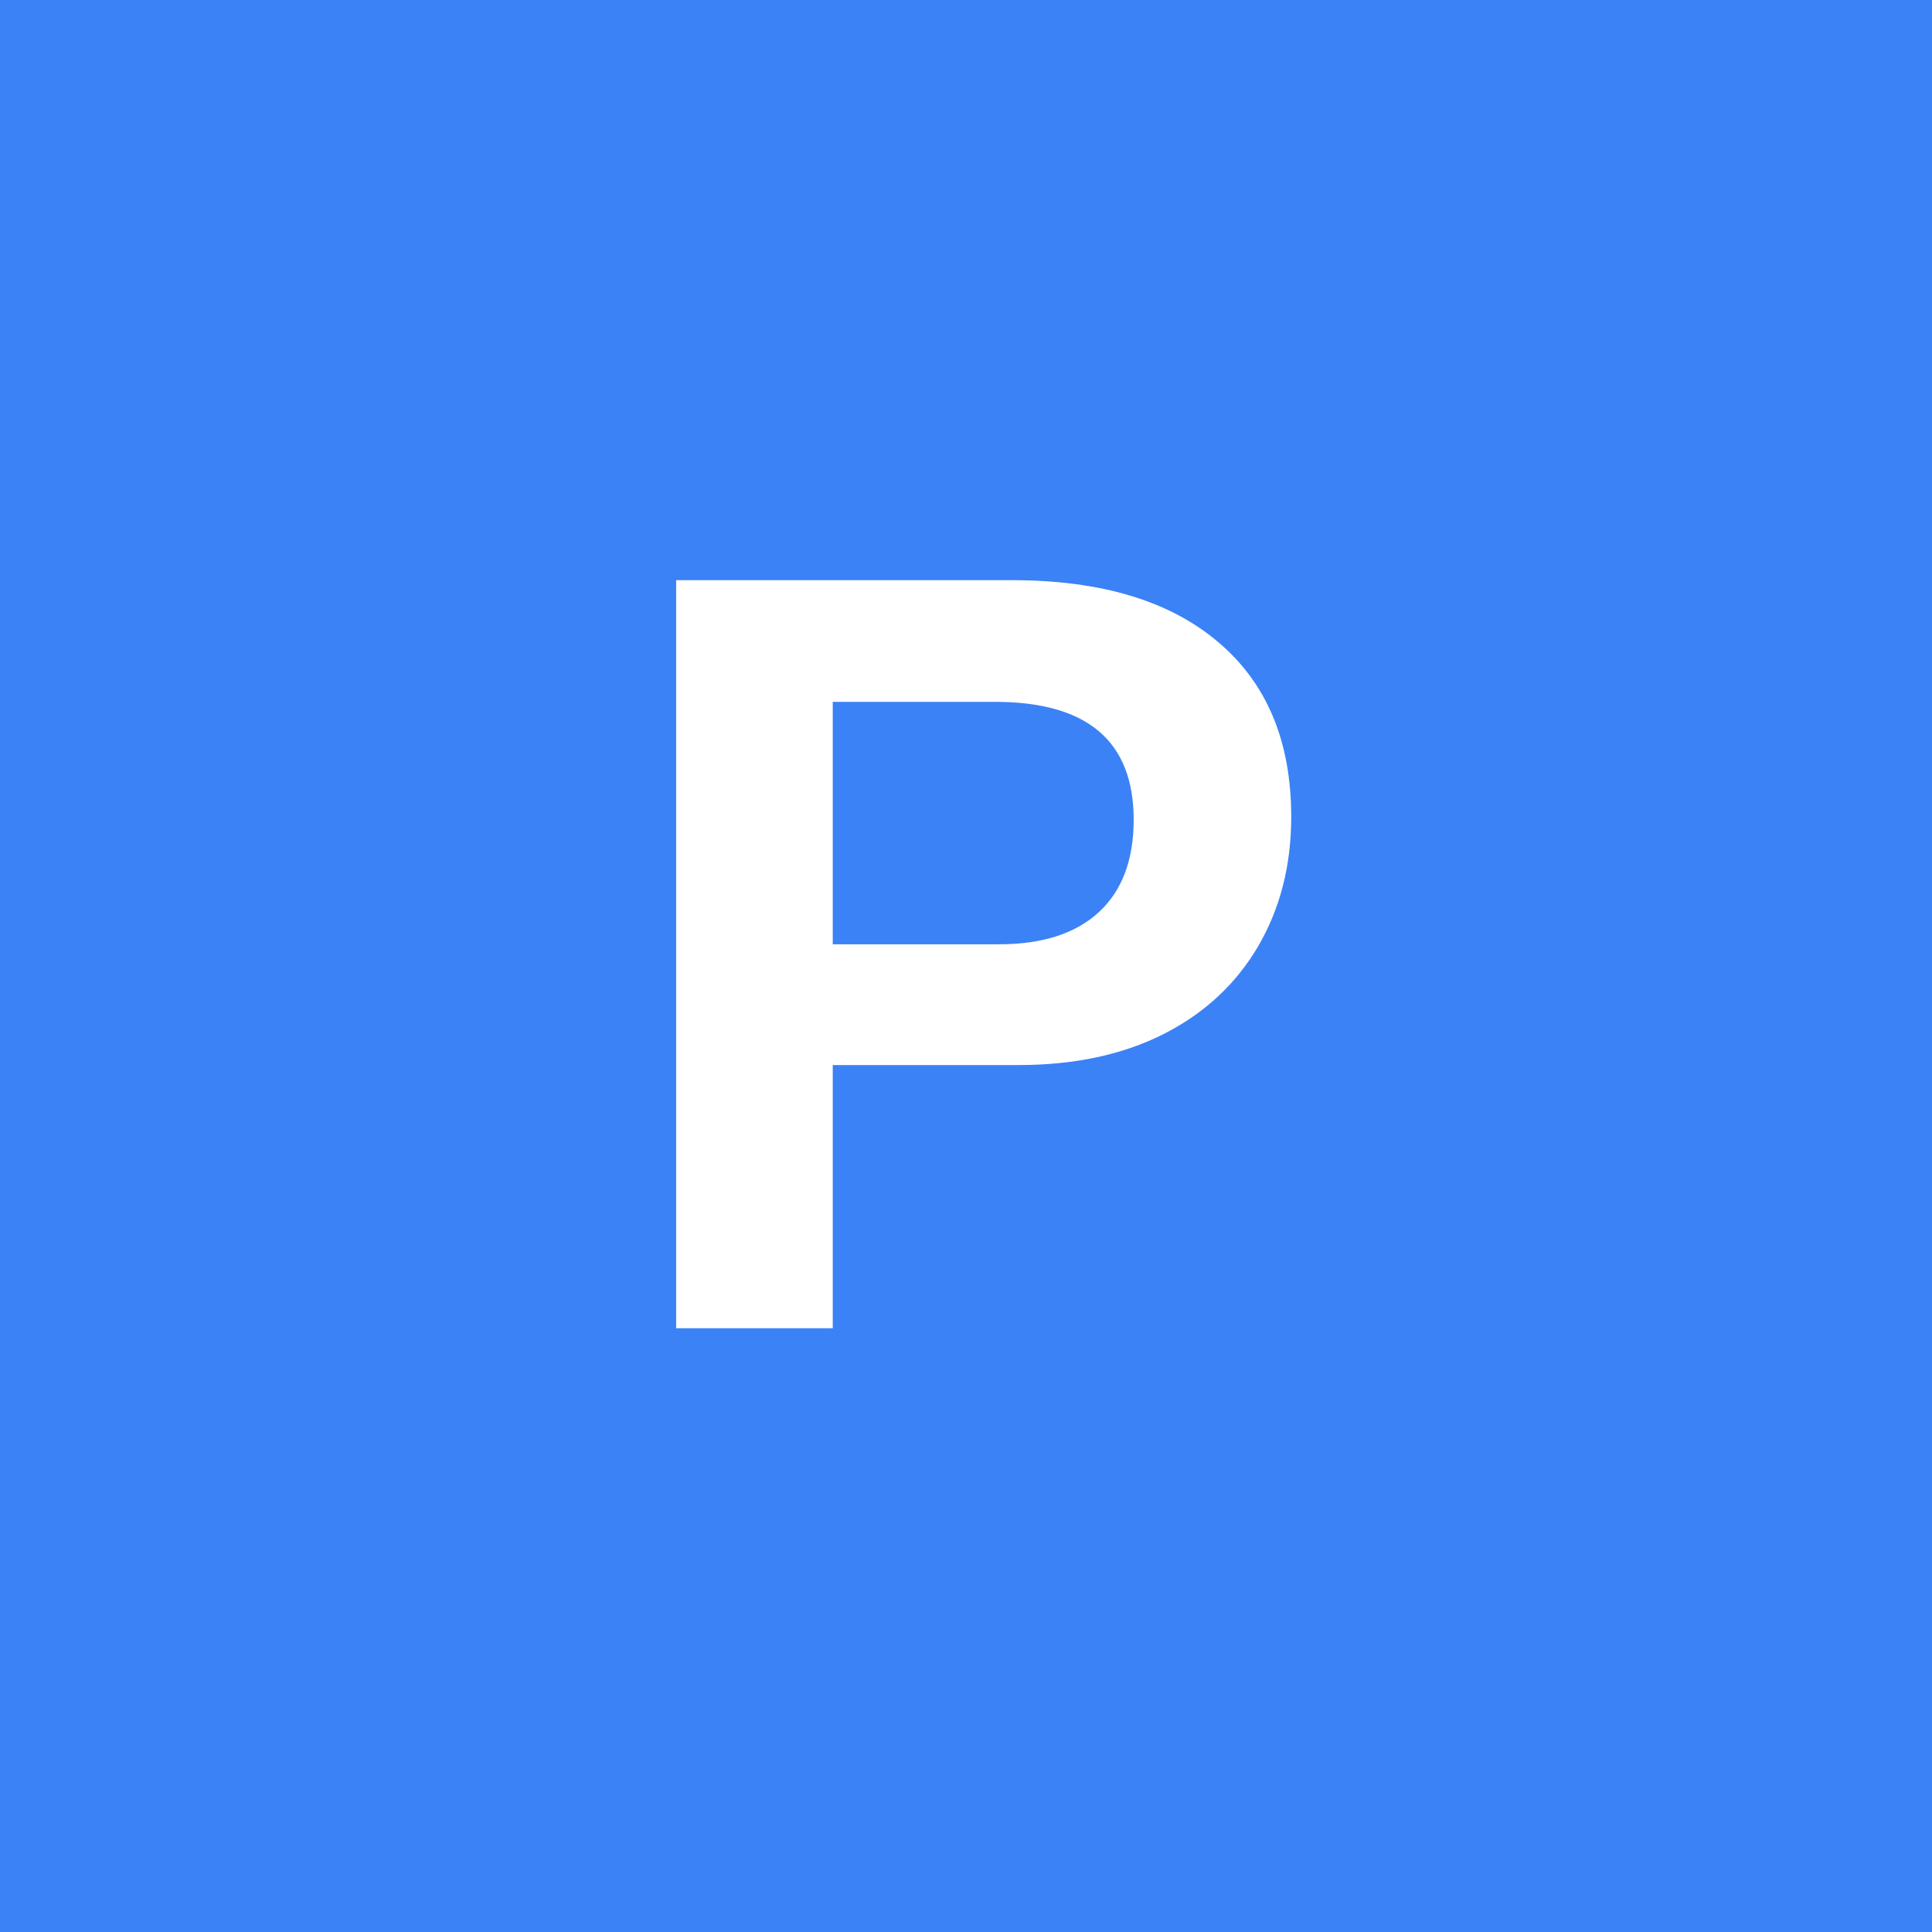
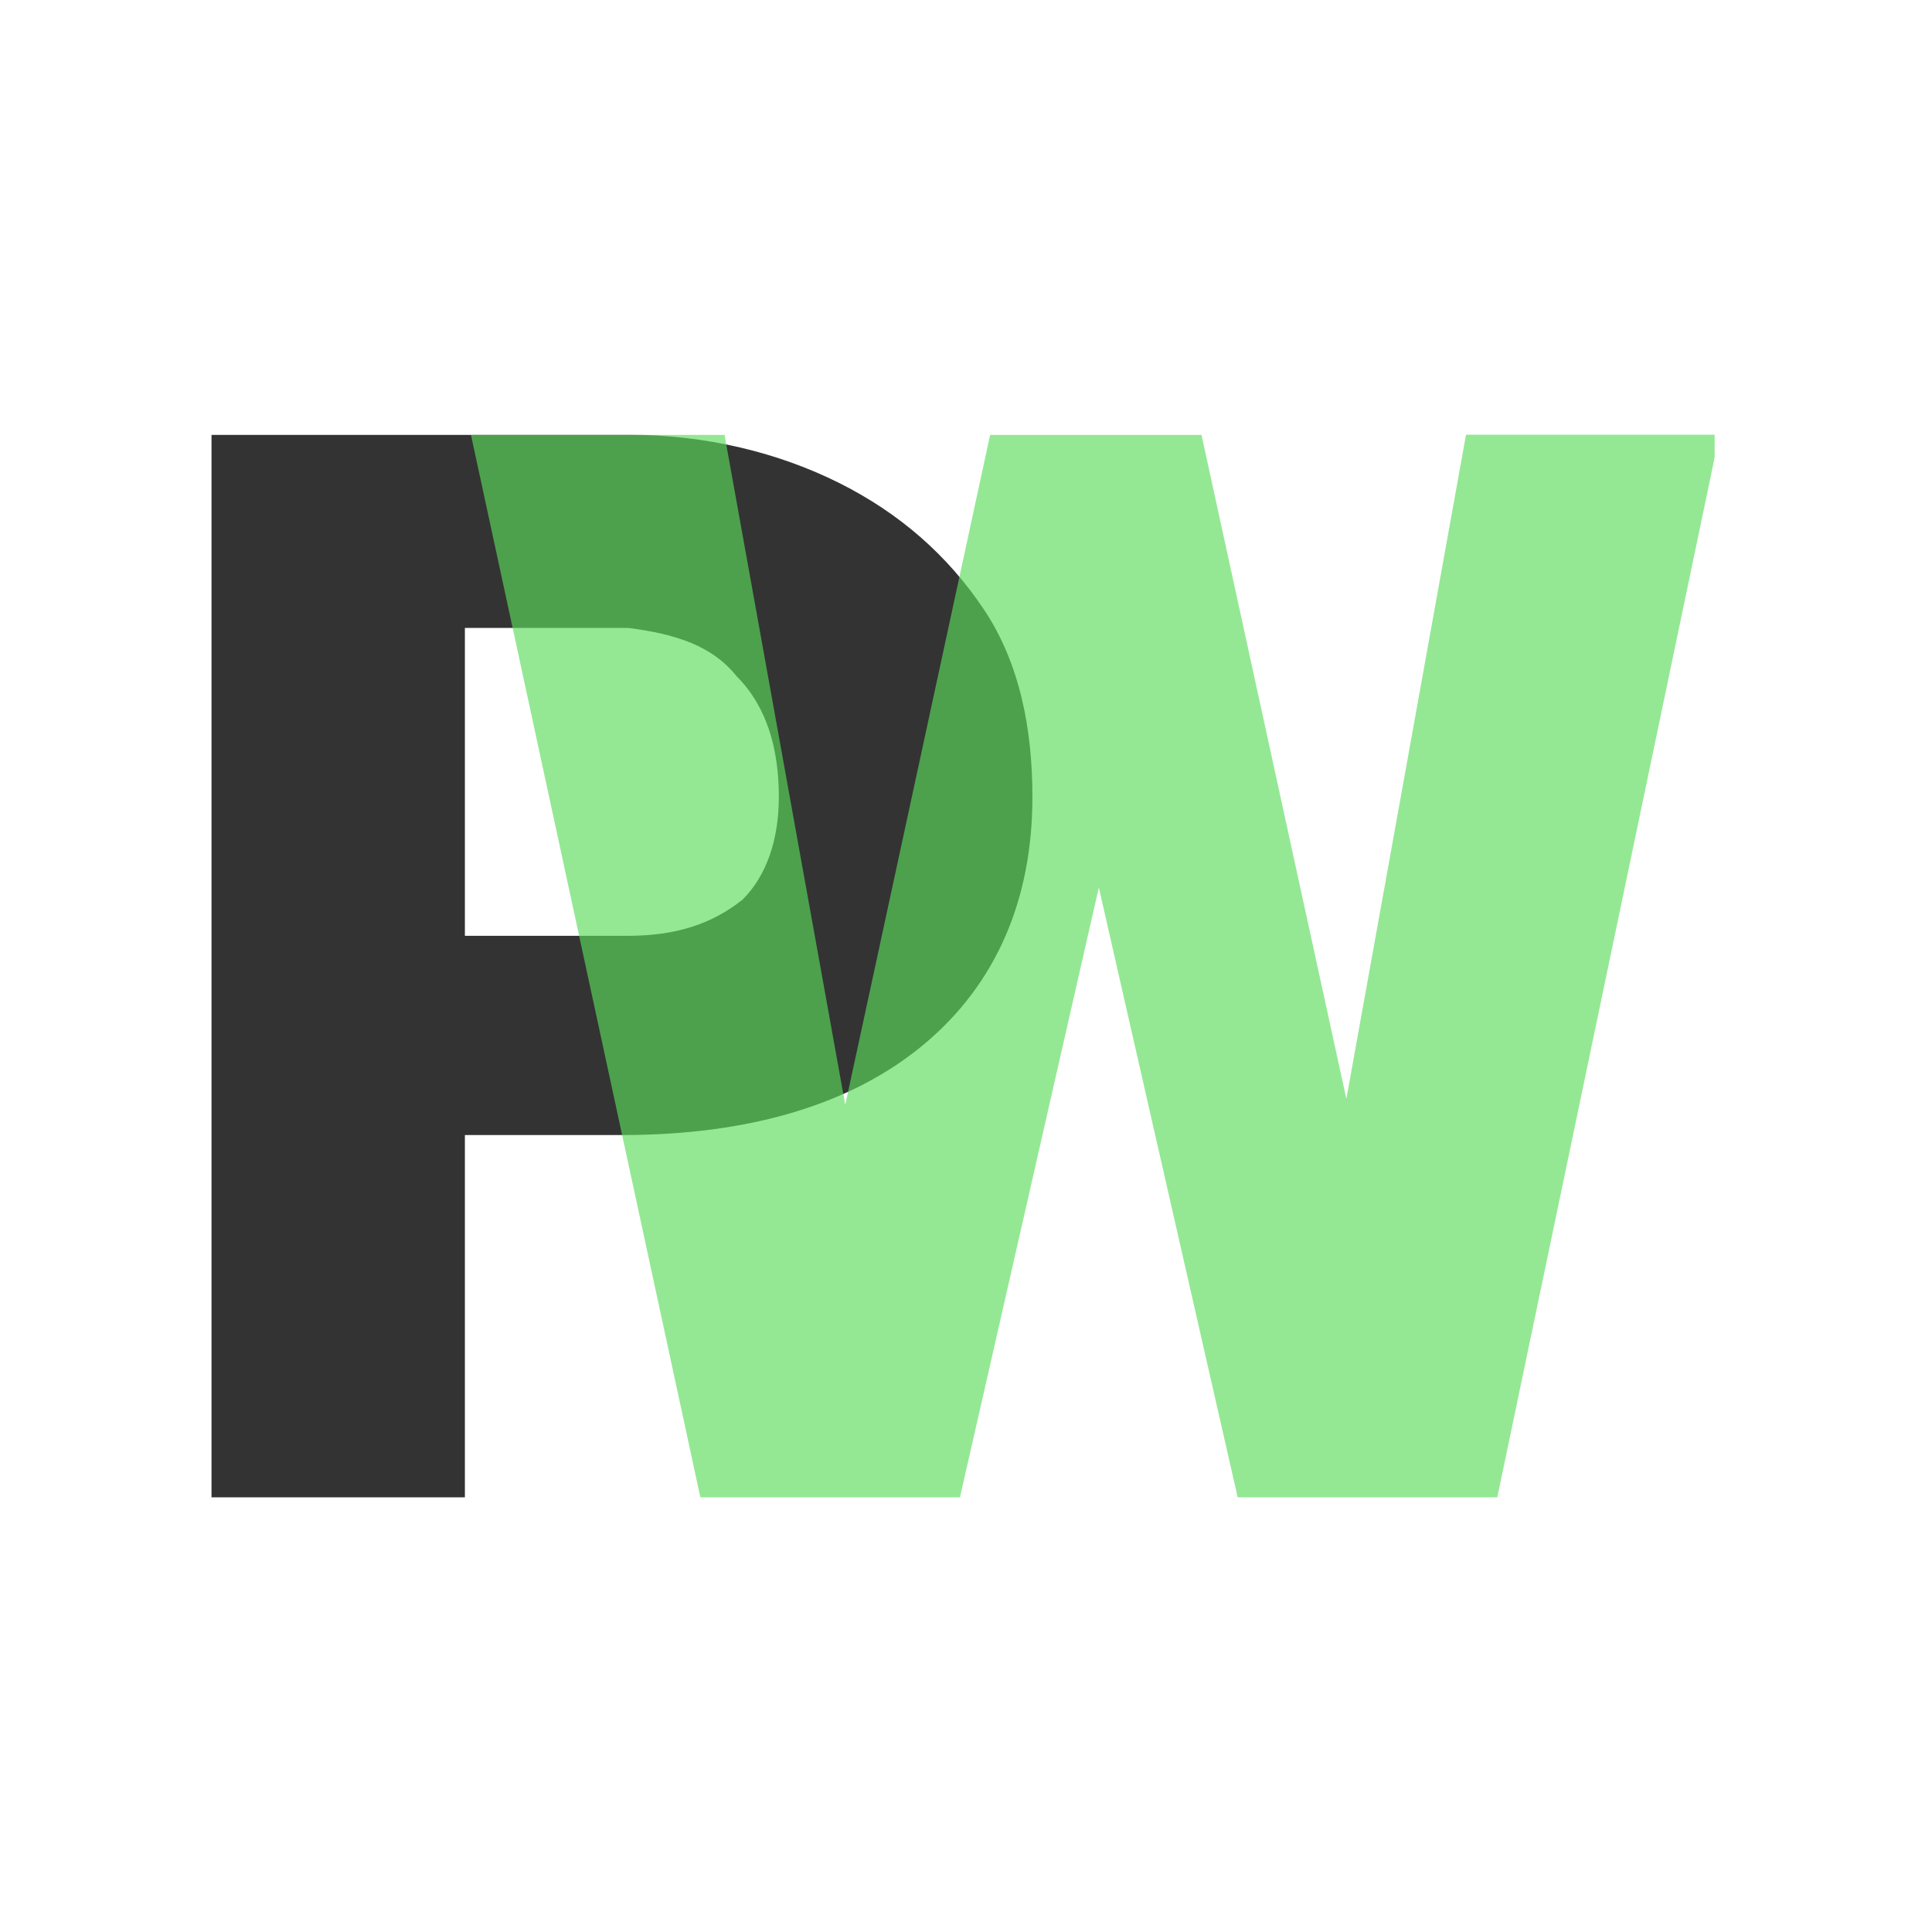
- <svg xmlns="http://www.w3.org/2000/svg" viewBox="0 0 32 32" width="32" height="32">
-   <rect width="32" height="32" fill="#3b82f6" />
-   <text x="16" y="22" font-family="Arial, sans-serif" font-size="18" font-weight="bold" fill="white" text-anchor="middle">P</text>
+ <svg xmlns="http://www.w3.org/2000/svg" xmlns:xlink="http://www.w3.org/1999/xlink" version="1.1" id="Layer_1" x="0px" y="0px" viewBox="0 0 32 32" style="enable-background:new 0 0 32 32;" xml:space="preserve">
+   <style type="text/css">
+ 	.st0{fill:#FFFFFF;}
+ 	.st1{opacity:0.8;clip-path:url(#SVGID_00000103972015523696116150000003483537629393273261_);enable-background:new    ;}
+ 	.st2{opacity:0.65;clip-path:url(#SVGID_00000062190349388471904260000006370056316815102863_);}
+ 	.st3{fill:#5ADC5A;}
+ </style>
+   <rect class="st0" width="32" height="32" />
+   <g>
+     <g>
+       <defs>
+         <rect id="SVGID_1_" x="3.5" y="7.2" width="24.9" height="17.7" />
+       </defs>
+       <clipPath id="SVGID_00000066490055436055666990000000421279362426799523_">
+         <use xlink:href="#SVGID_1_" style="overflow:visible;" />
+       </clipPath>
+       <path style="opacity:0.8;clip-path:url(#SVGID_00000066490055436055666990000000421279362426799523_);enable-background:new    ;" d="    M7.7,18.8v6H3.5V7.2h6.9c1.3,0,2.5,0.3,3.5,0.8c1,0.5,1.8,1.2,2.4,2.1c0.6,0.9,0.8,2,0.8,3.1c0,1.7-0.6,3.1-1.8,4.1    c-1.2,1-2.9,1.5-5,1.5L7.7,18.8L7.7,18.8z M7.7,15.5h2.7c0.8,0,1.4-0.2,1.9-0.6c0.4-0.4,0.6-1,0.6-1.7c0-0.8-0.2-1.5-0.7-2    c-0.4-0.5-1-0.7-1.8-0.8H7.7L7.7,15.5L7.7,15.5z" />
+     </g>
+     <g>
+       <defs>
+         <rect id="SVGID_00000178921310854487447690000000644161564701169341_" x="3.5" y="7.2" width="24.9" height="17.7" />
+       </defs>
+       <clipPath id="SVGID_00000034065005492812847880000012600469734231038892_">
+         <use xlink:href="#SVGID_00000178921310854487447690000000644161564701169341_" style="overflow:visible;" />
+       </clipPath>
+       <g style="opacity:0.65;clip-path:url(#SVGID_00000034065005492812847880000012600469734231038892_);">
+         <path class="st3" d="M22.3,18.2l2-11.1h4.2l-3.7,17.7h-4.3l-2.3-10.1l-2.3,10.1h-4.3L7.8,7.2H12l2,11.1l2.4-11.1h3.5L22.3,18.2     L22.3,18.2z" />
+       </g>
+     </g>
+   </g>
</svg>
